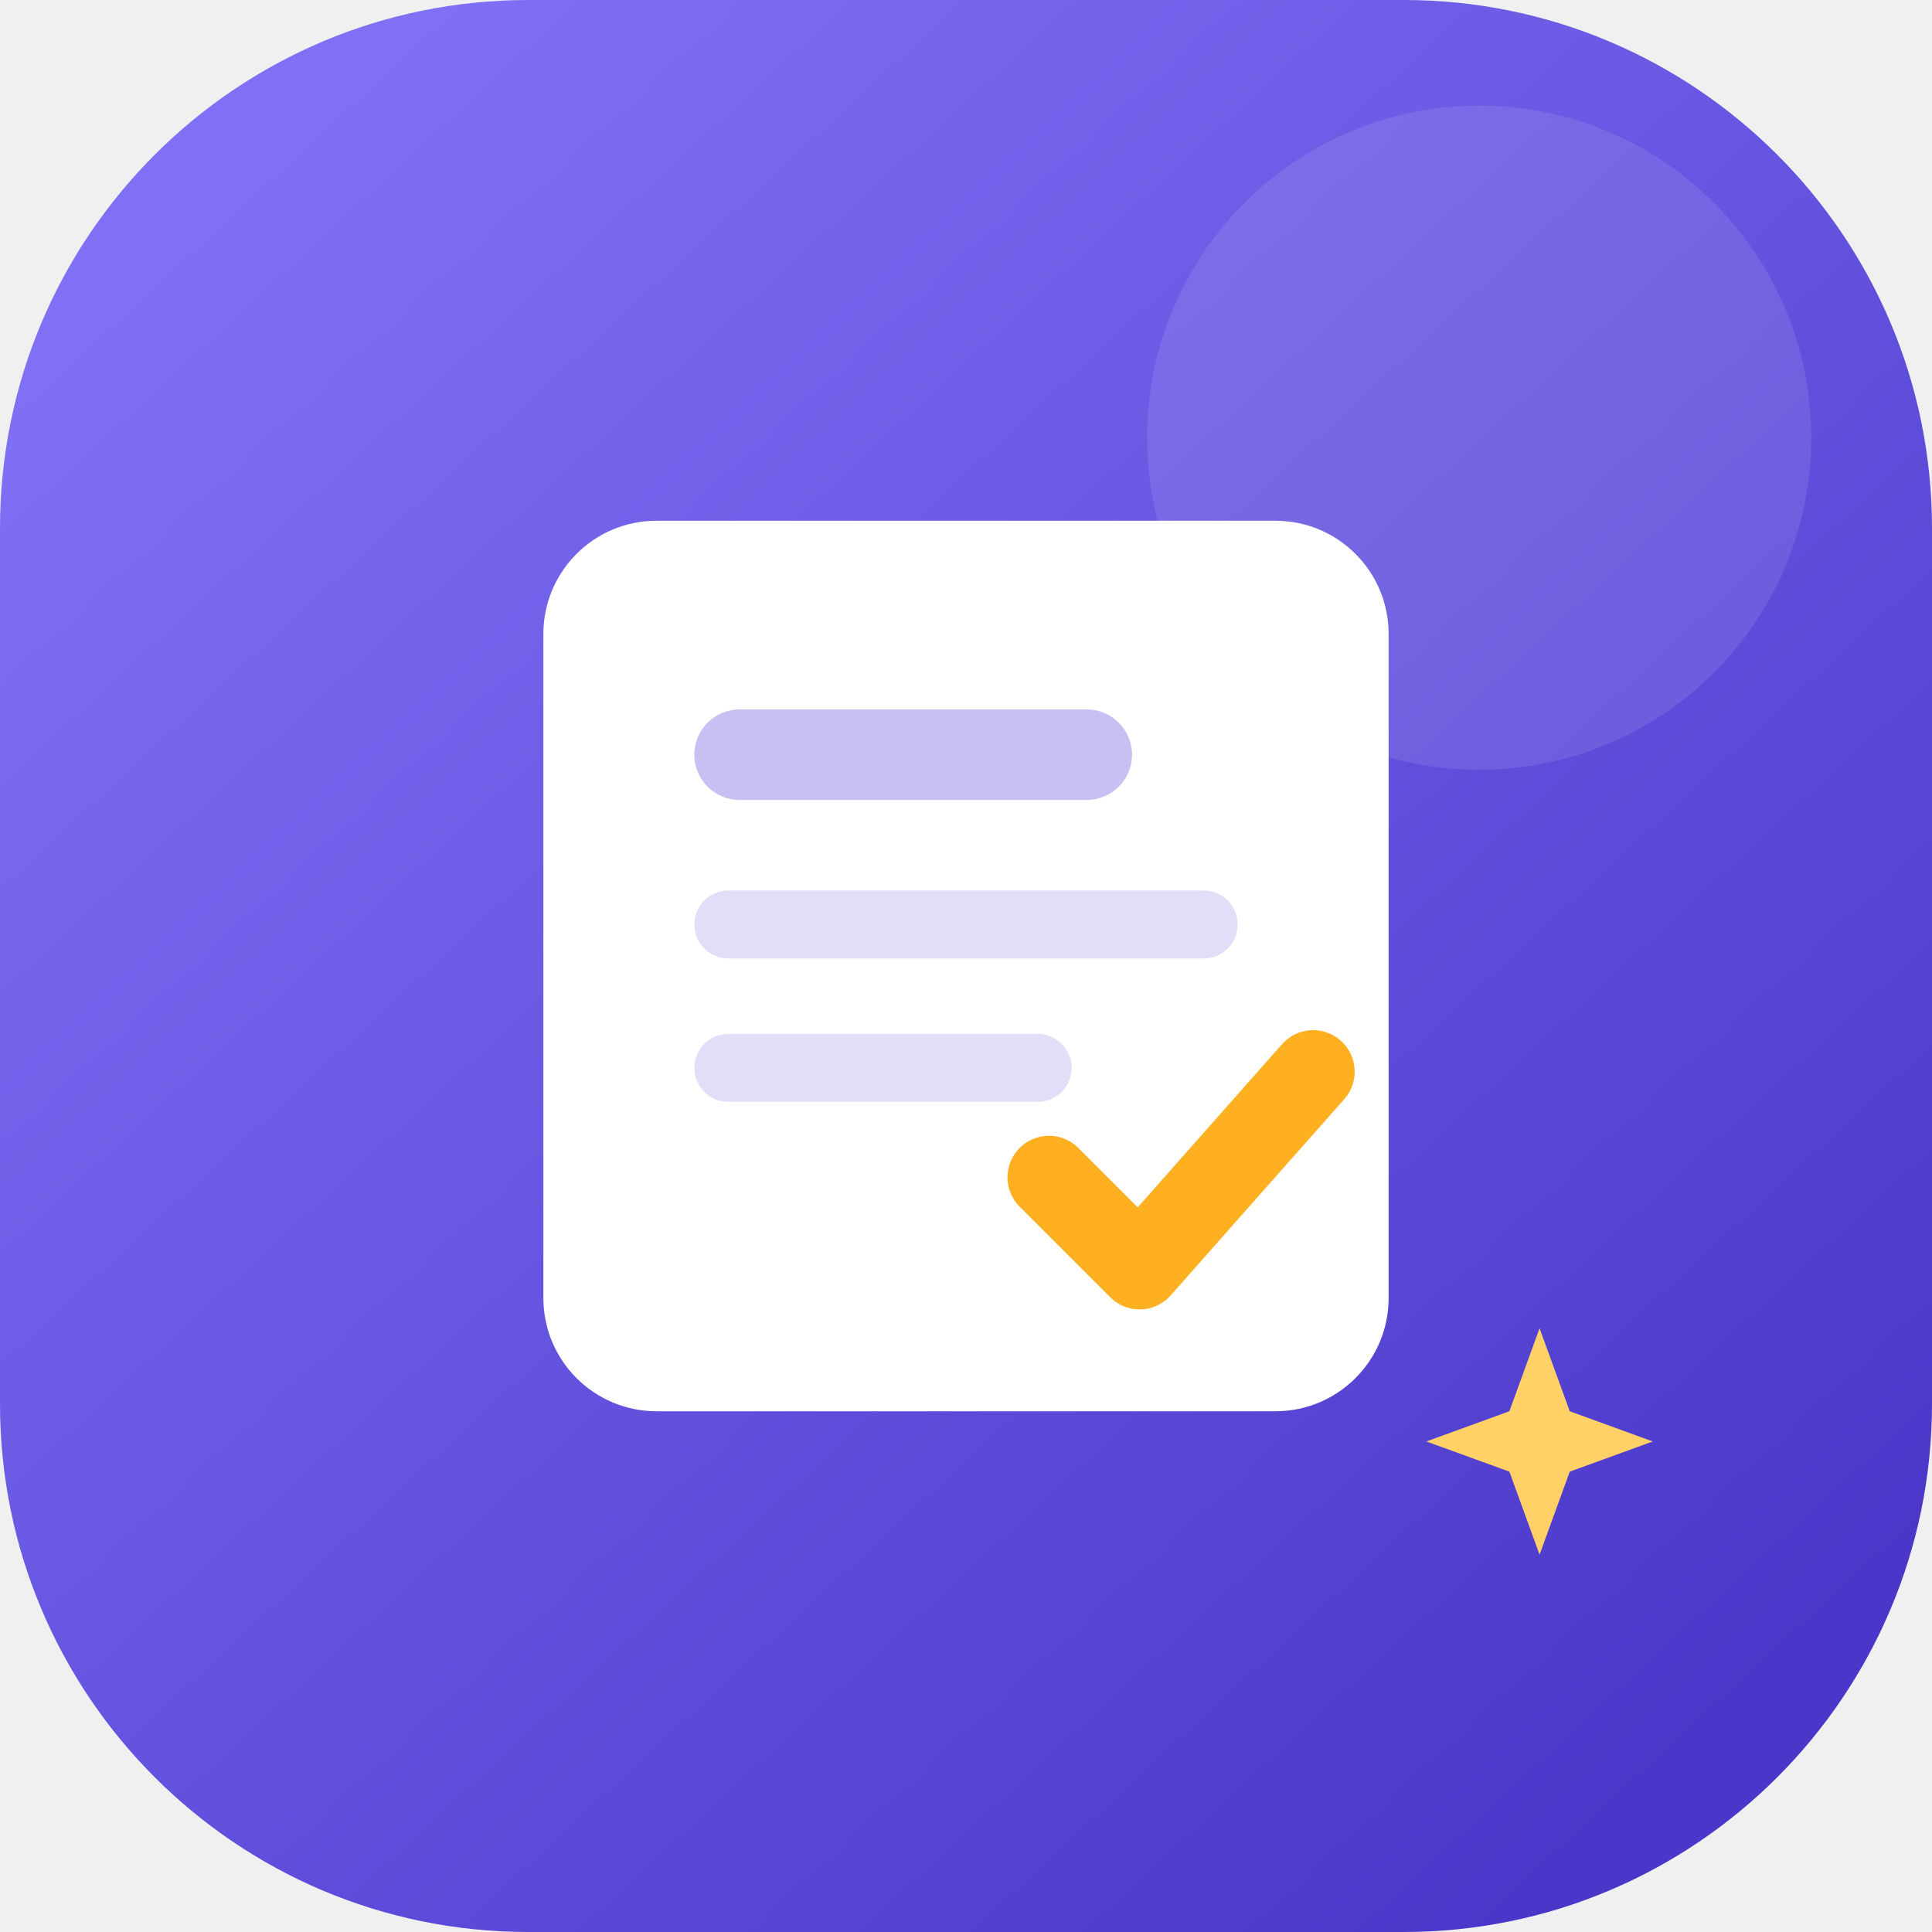
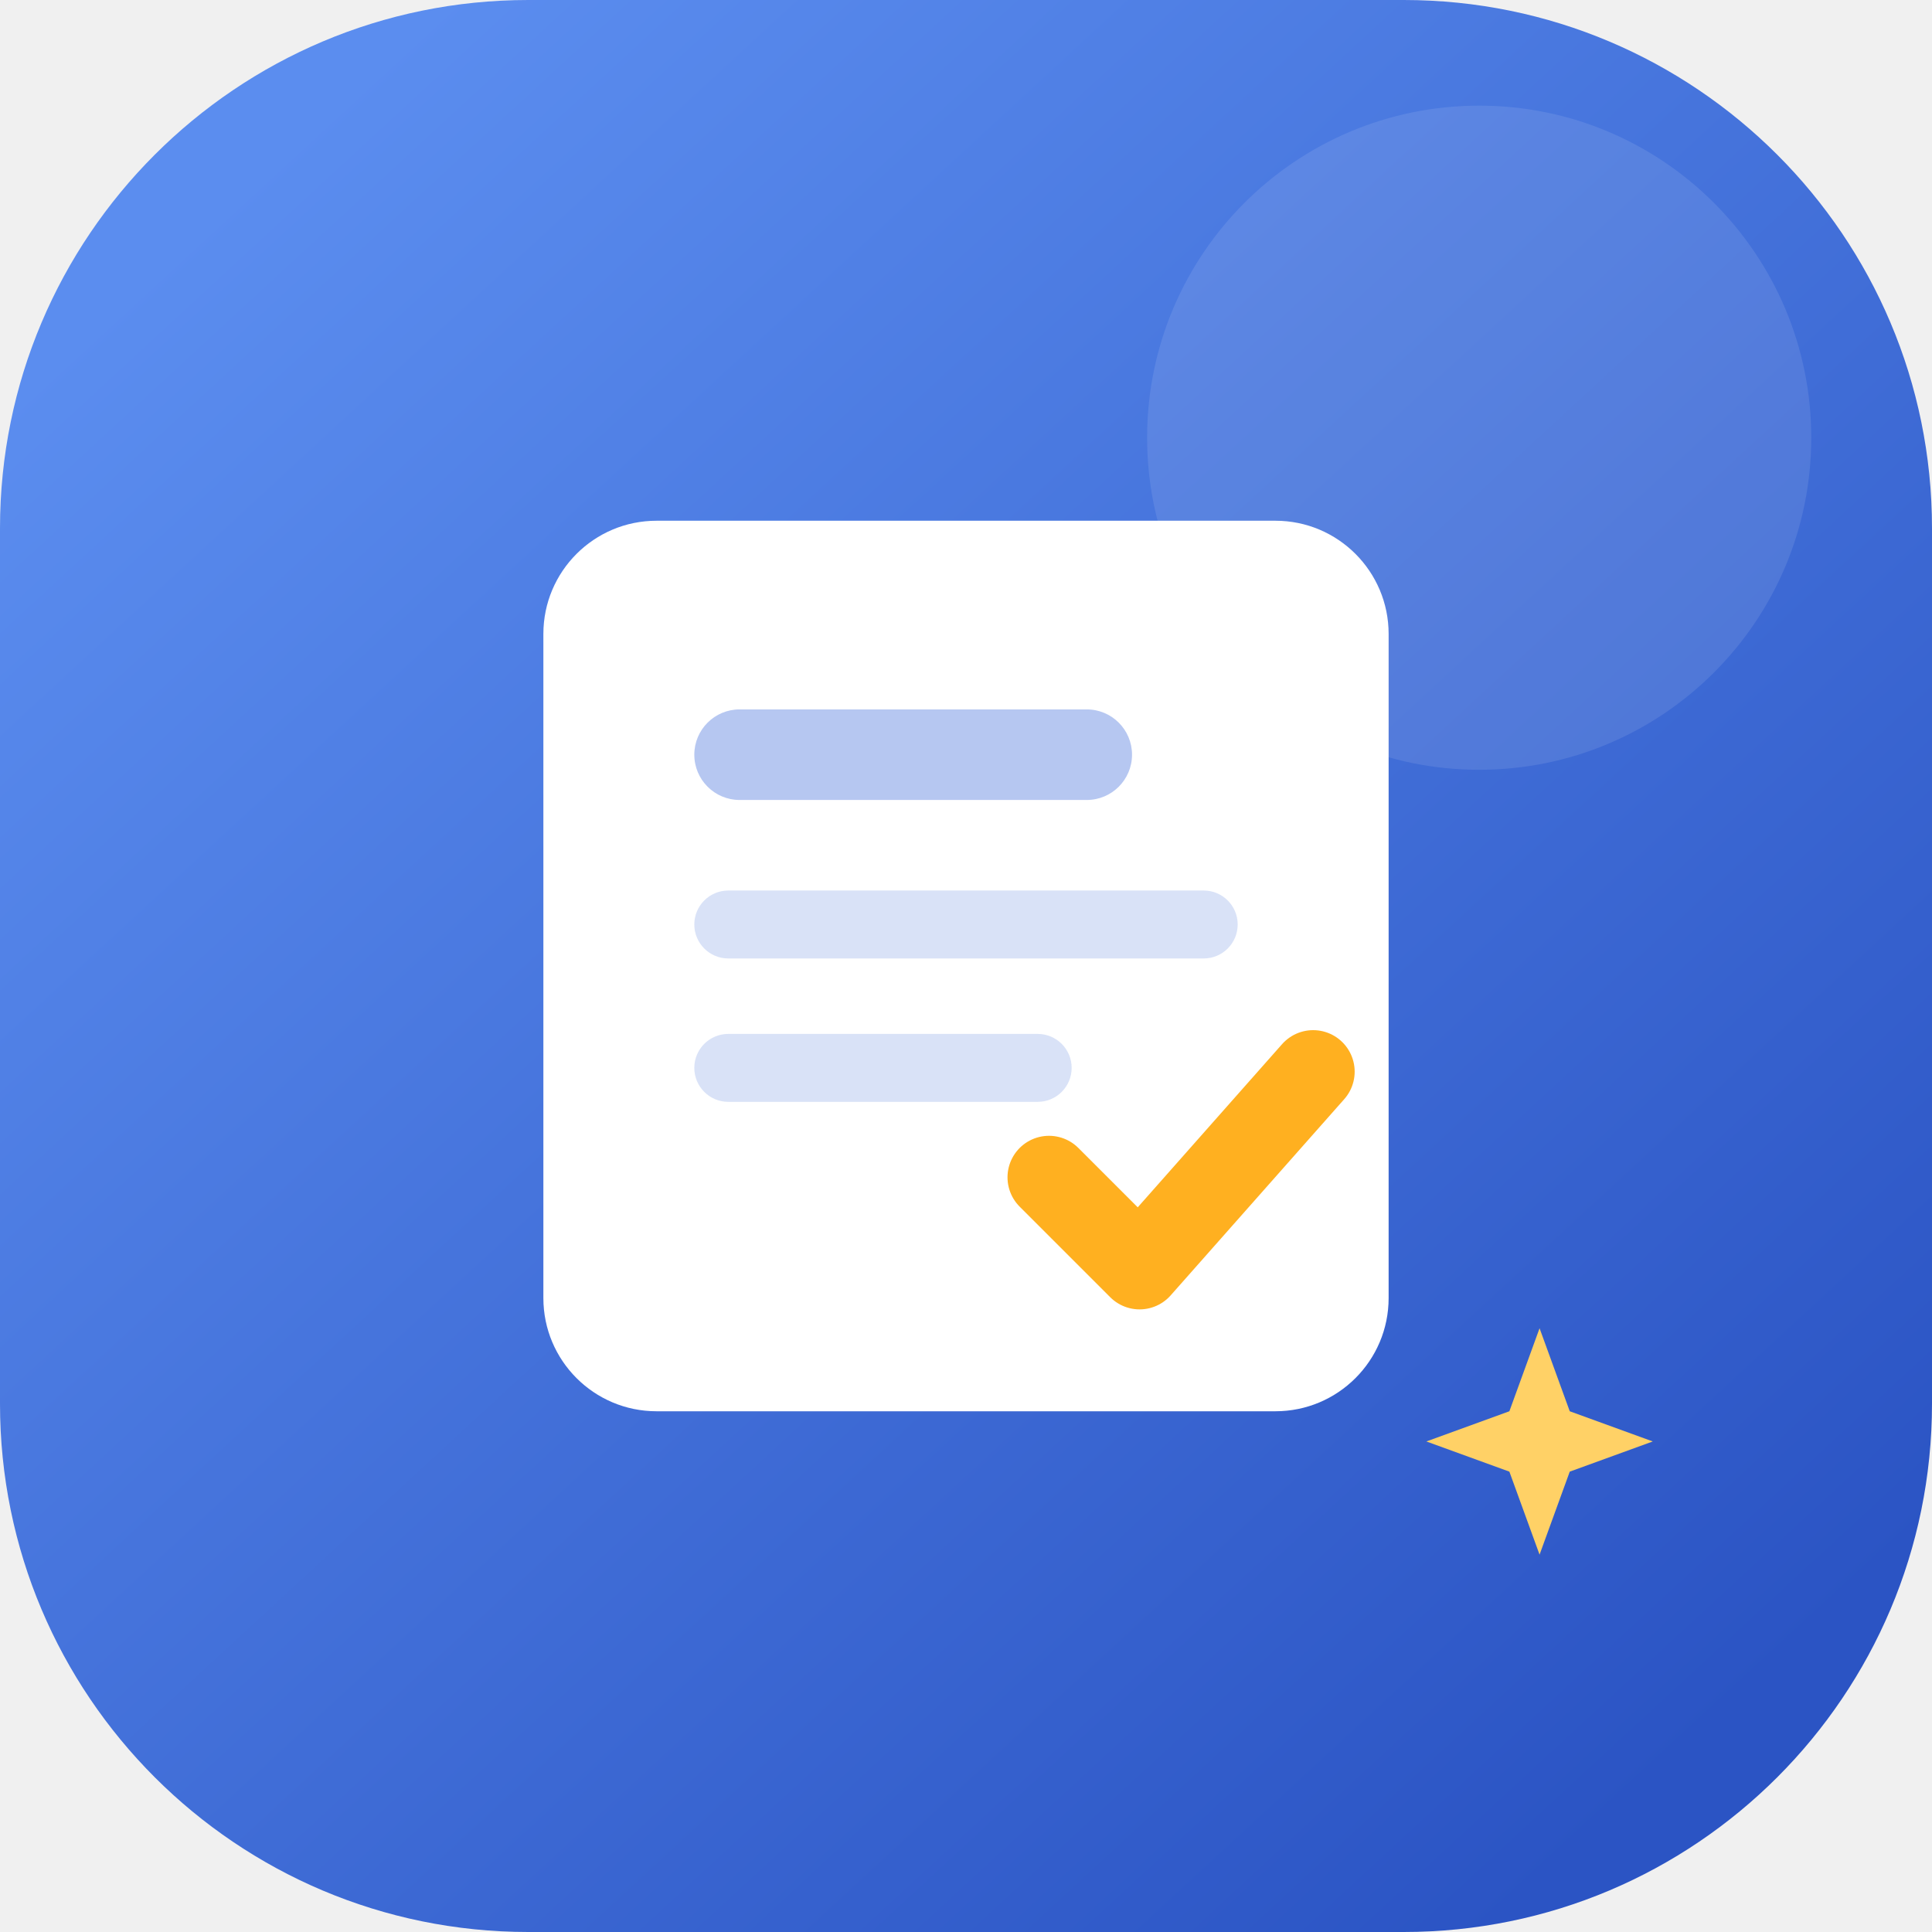
<svg xmlns="http://www.w3.org/2000/svg" width="256" height="256" viewBox="0 0 256 256" fill="none">
  <defs>
    <linearGradient id="logoBg" x1="32" y1="24" x2="224" y2="232" gradientUnits="userSpaceOnUse">
-       <stop stop-color="#7F70F5" />
-       <stop offset="1" stop-color="#4A37C9" />
+       <stop stop-color="#5B8DEF" />
+       <stop offset="1" stop-color="#2B54C4" />
    </linearGradient>
  </defs>
  <rect width="256" height="256" rx="70" fill="url(#logoBg)" />
  <circle cx="196" cy="58" r="44" fill="#FFFFFF" fill-opacity="0.1" />
  <path d="M72 84C72 75.716 78.716 69 87 69H169C177.284 69 184 75.716 184 84V172C184 180.284 177.284 187 169 187H87C78.716 187 72 180.284 72 172V84Z" fill="#FFFFFF" />
-   <rect x="92" y="94" width="58" height="12" rx="6" fill="#5F4BDB" fill-opacity="0.35" />
-   <rect x="92" y="118" width="72" height="9" rx="4.5" fill="#5F4BDB" fill-opacity="0.18" />
-   <rect x="92" y="137" width="50" height="9" rx="4.5" fill="#5F4BDB" fill-opacity="0.18" />
+   <rect x="92" y="94" width="58" height="12" rx="6" fill="#2F5FD7" fill-opacity="0.35" />
+   <rect x="92" y="118" width="72" height="9" rx="4.5" fill="#2F5FD7" fill-opacity="0.18" />
+   <rect x="92" y="137" width="50" height="9" rx="4.5" fill="#2F5FD7" fill-opacity="0.18" />
  <path d="M139 156L151 168L174 142" stroke="#FFB020" stroke-width="11" stroke-linecap="round" stroke-linejoin="round" />
  <path d="M204 176L208 187L219 191L208 195L204 206L200 195L189 191L200 187L204 176Z" fill="#FFD166" />
</svg>
